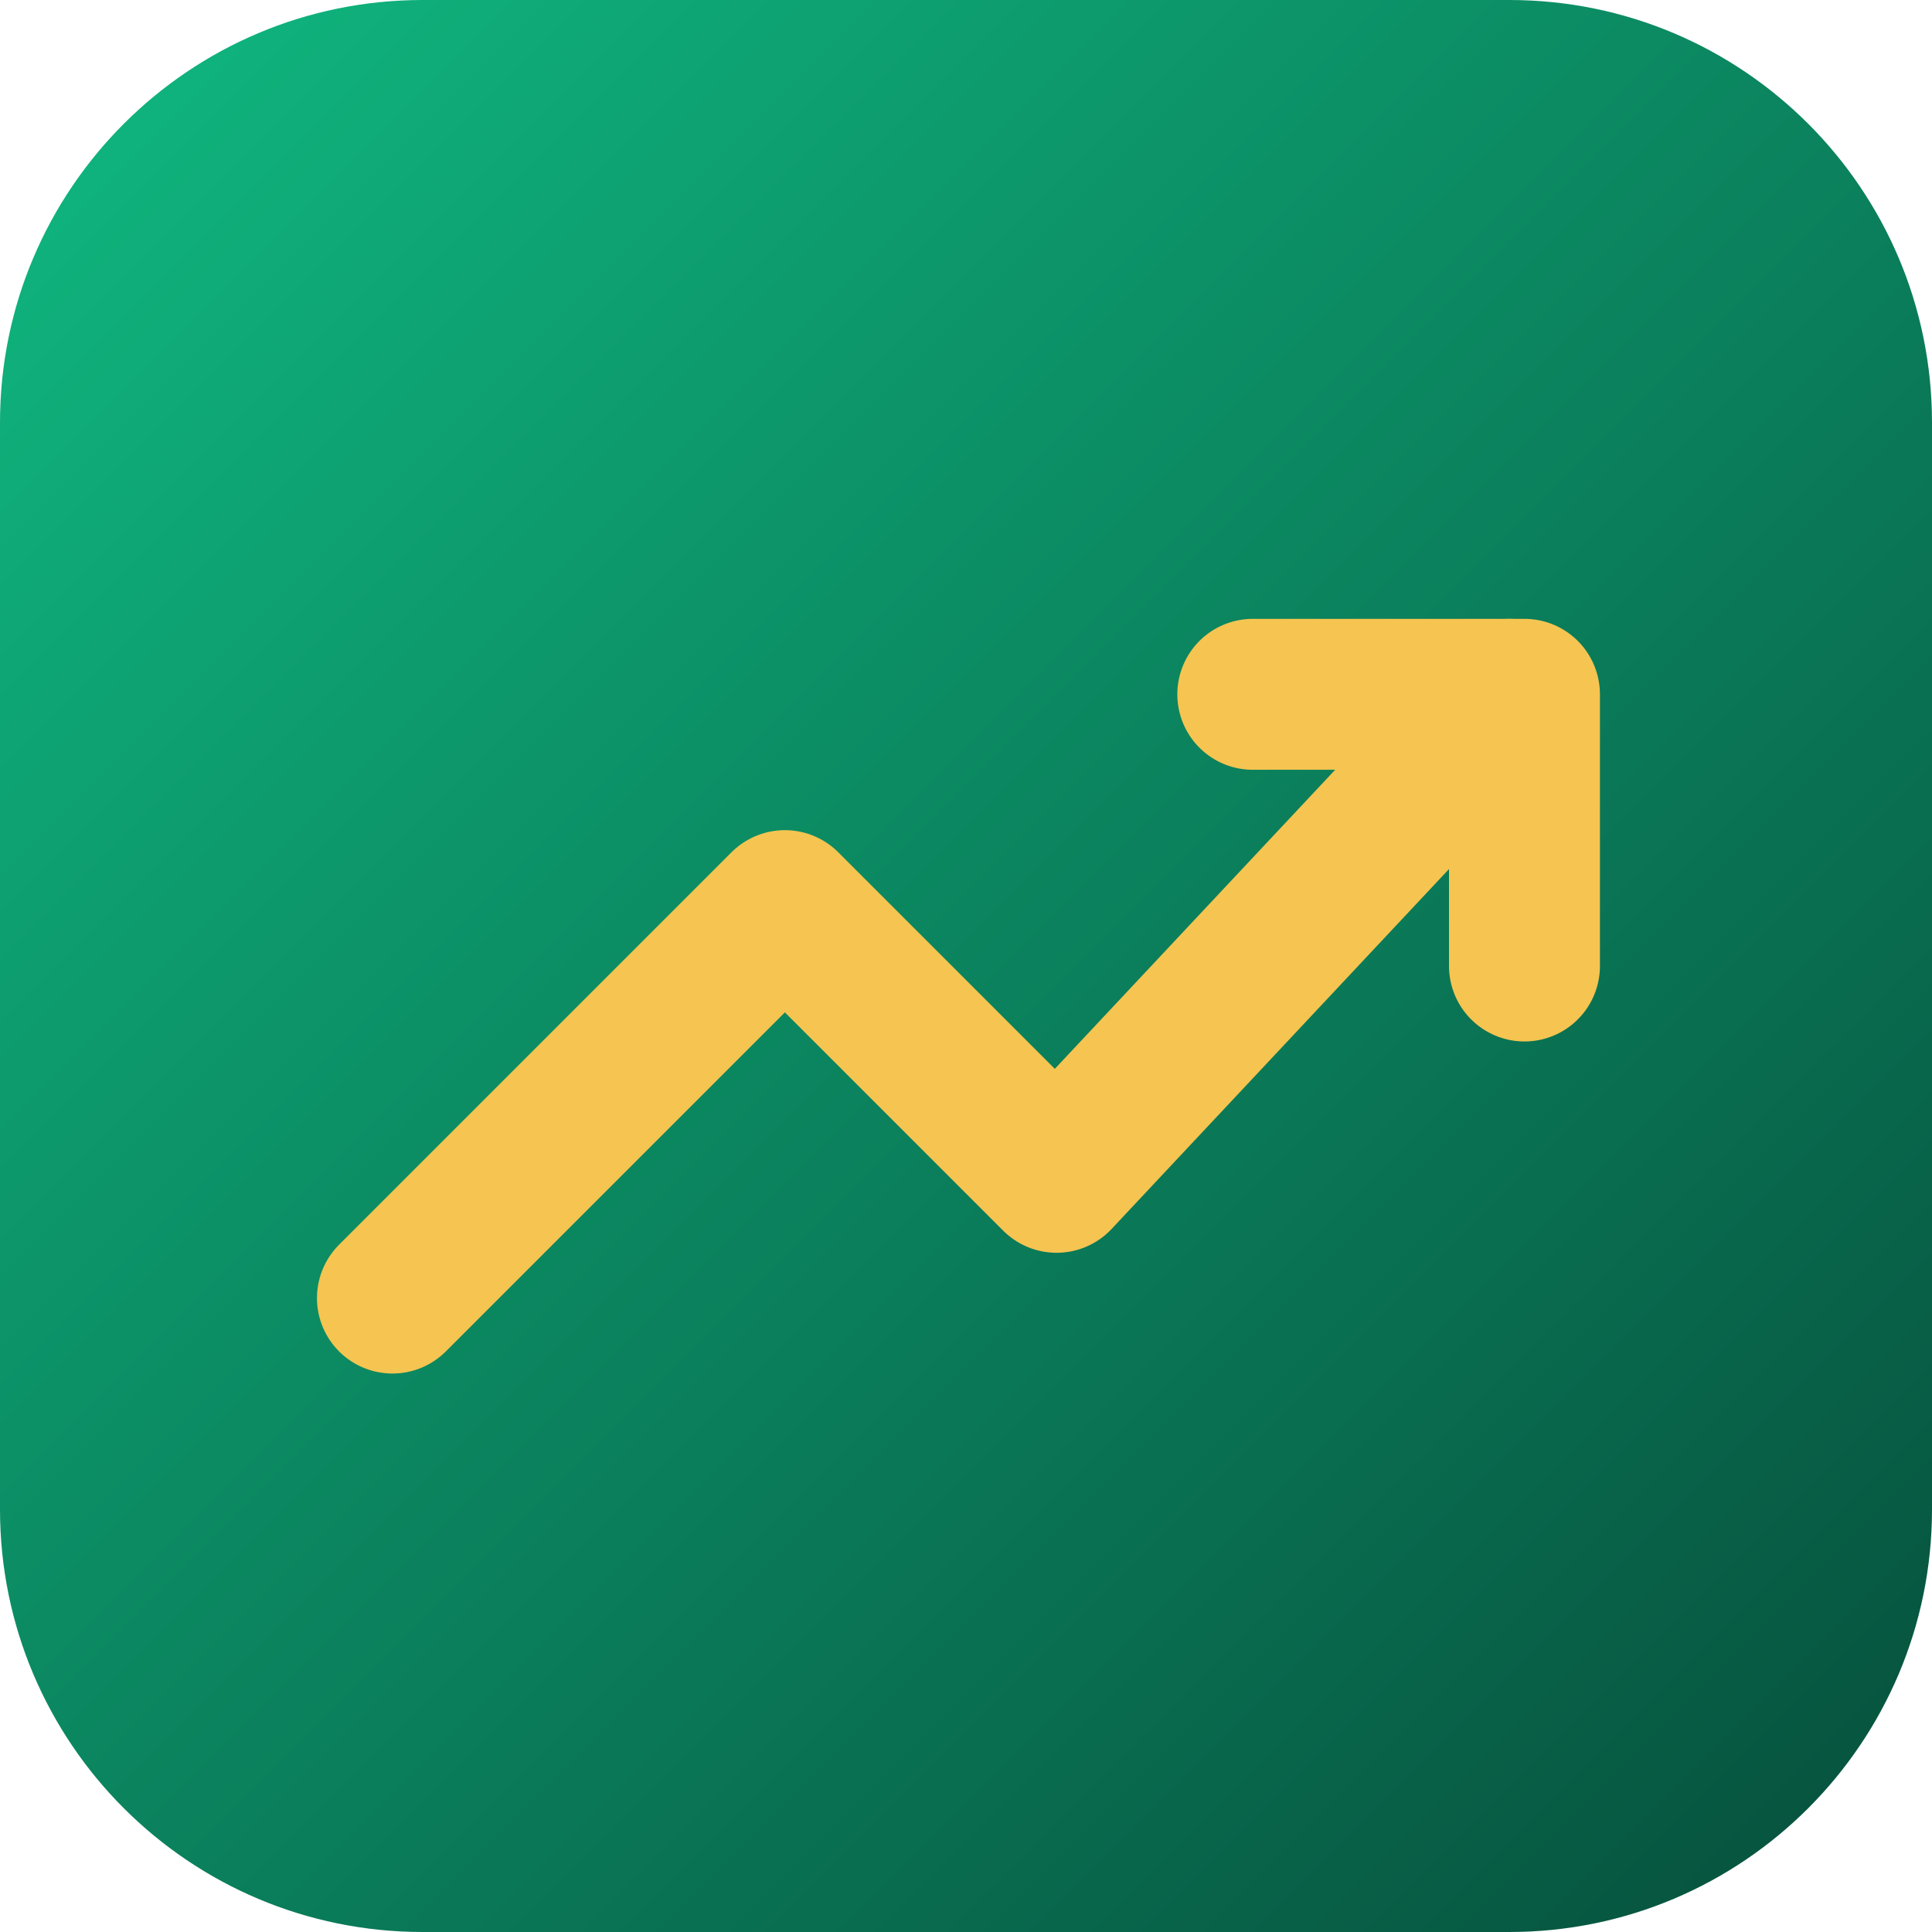
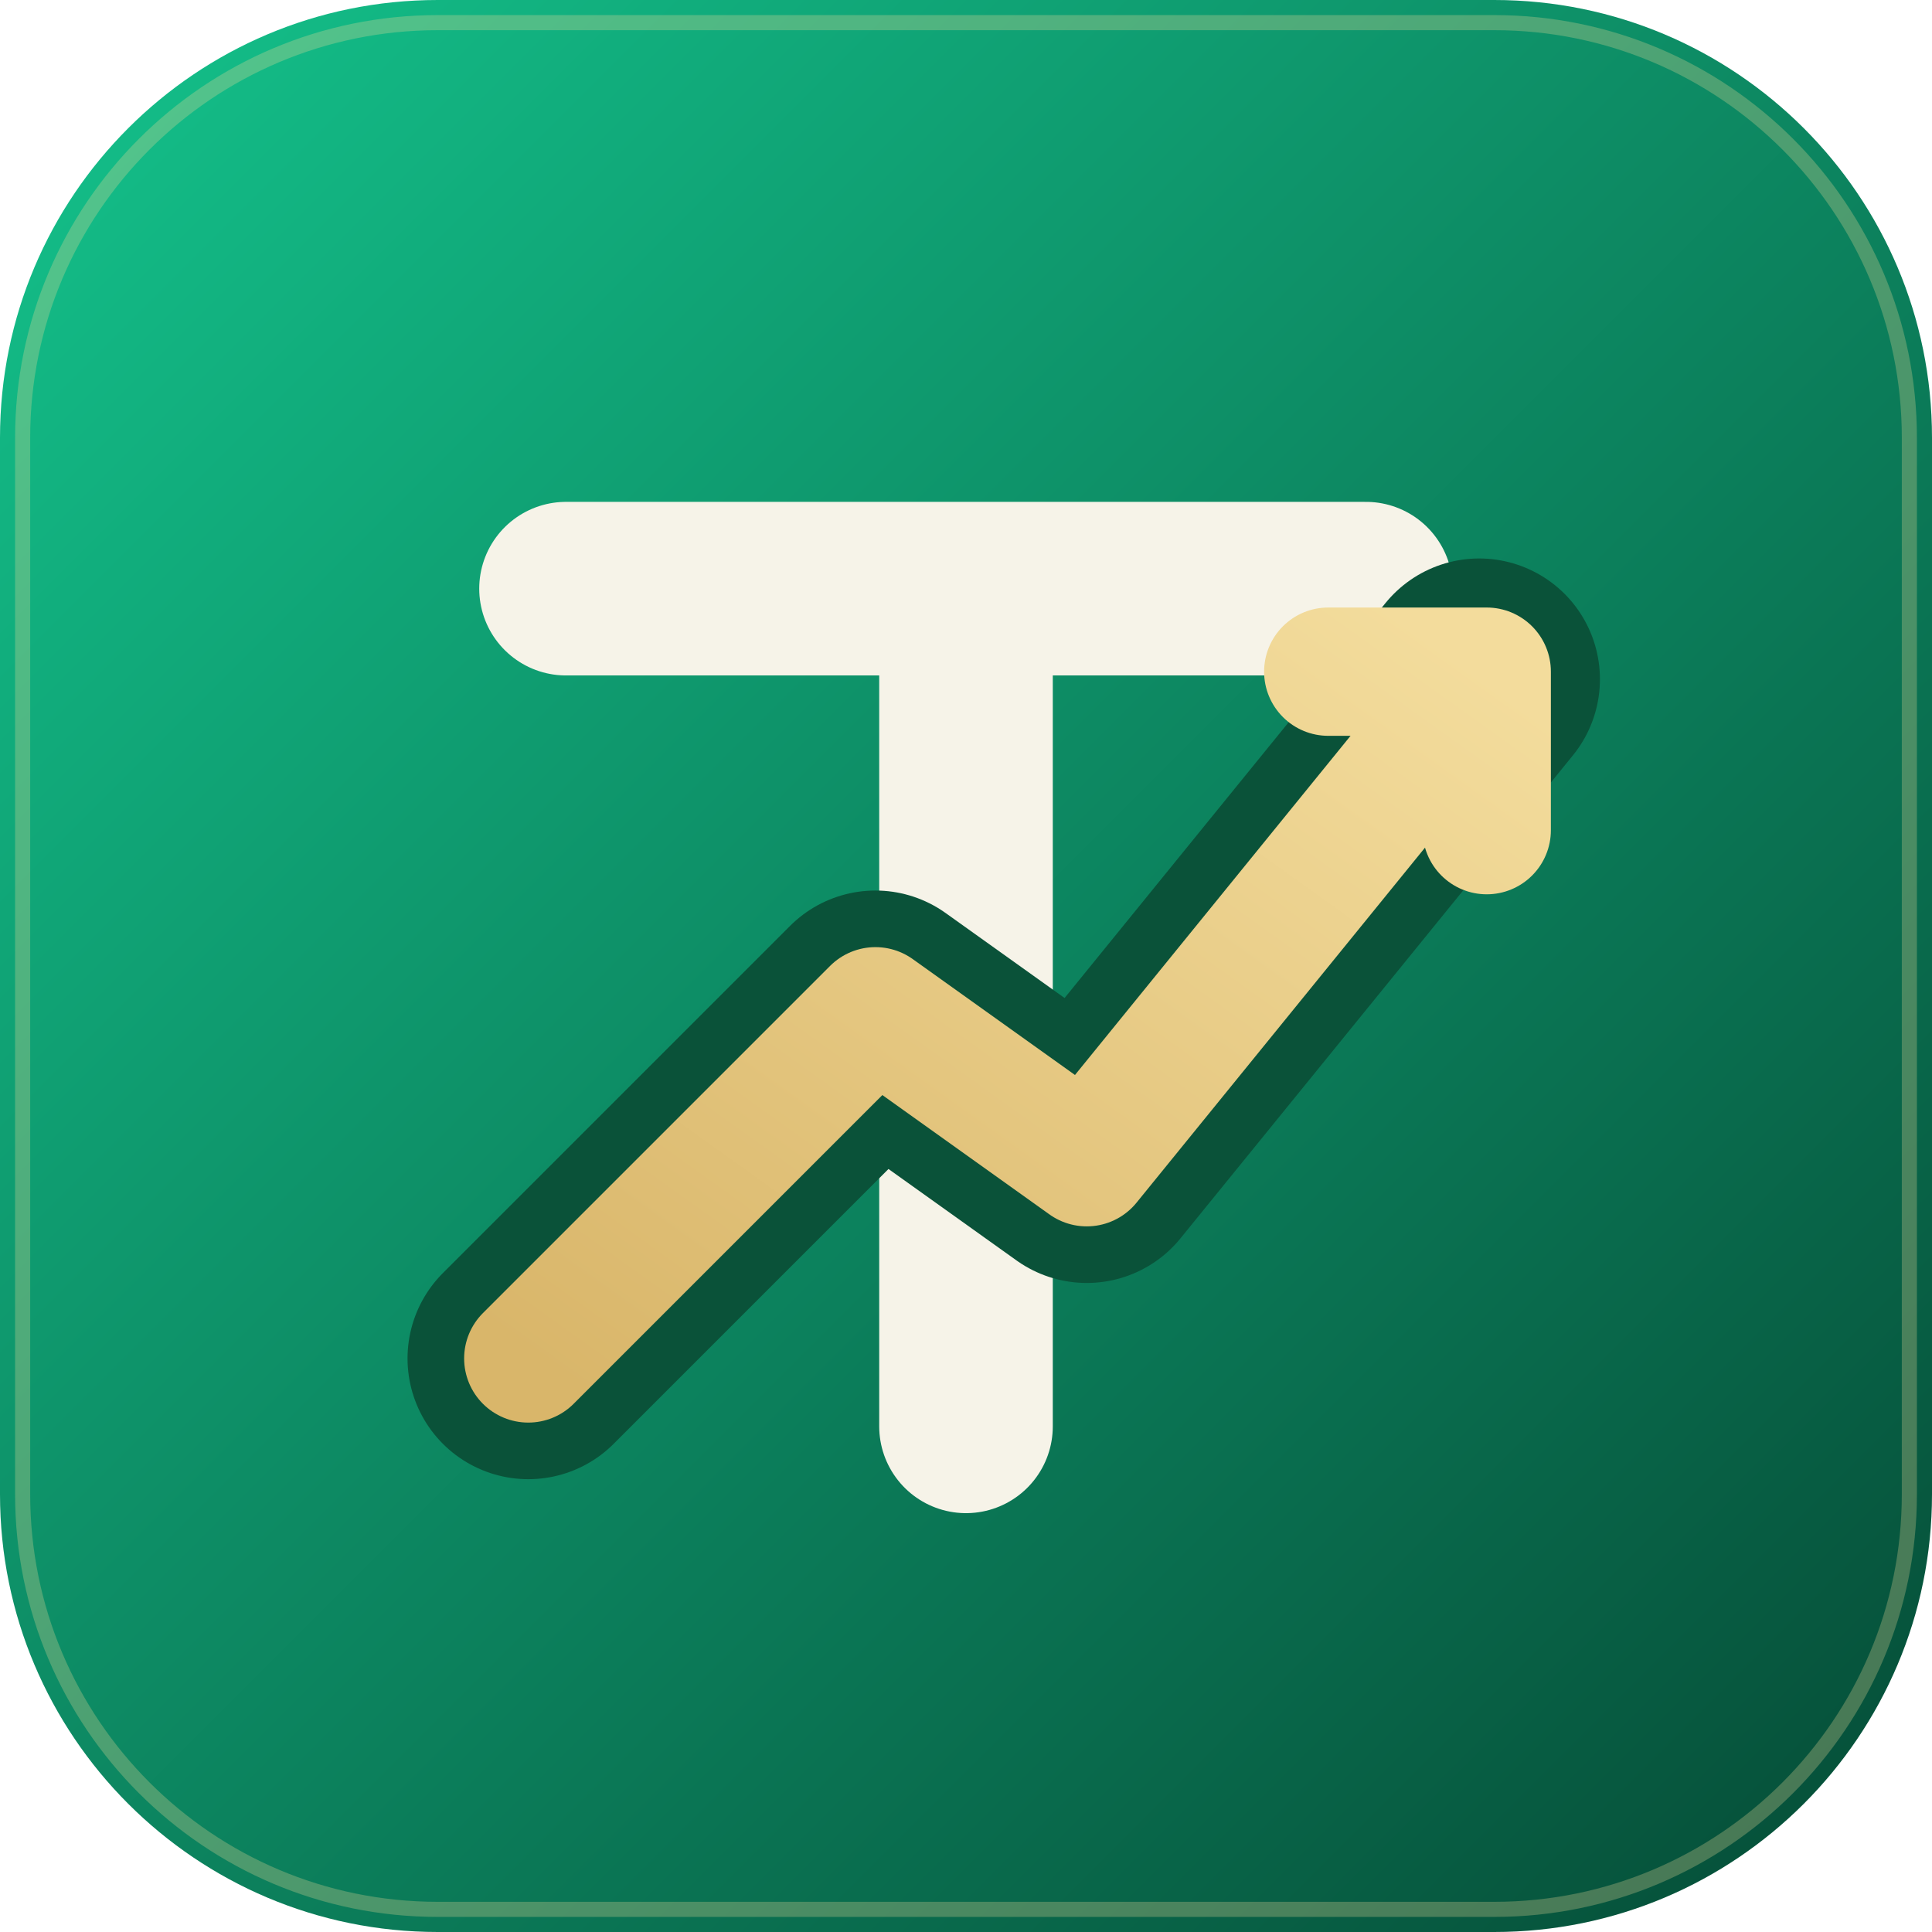
<svg xmlns="http://www.w3.org/2000/svg" viewBox="0 0 512 512">
  <defs>
-     <linearGradient id="g" x1="0" y1="0" x2="1" y2="1">
-       <stop offset="0" stop-color="#10b981" />
-       <stop offset="1" stop-color="#064e3b" />
+     <linearGradient id="t" x1="0" y1="0" x2="1" y2="1">
+       <stop offset="0" stop-color="#14c38c" />
+       <stop offset="1" stop-color="#054a35" />
+     </linearGradient>
+     <linearGradient id="g" x1="0" y1="1" x2="1" y2="0">
+       <stop offset="0" stop-color="#d9b66a" />
+       <stop offset="1" stop-color="#f3dc9c" />
    </linearGradient>
  </defs>
-   <rect width="512" height="512" rx="112" fill="url(#g)" />
-   <path d="M104 344l104-104 72 72 120-128" fill="none" stroke="#f5c451" stroke-width="40" stroke-linecap="round" stroke-linejoin="round" />
-   <path d="M332 184h72v72" fill="none" stroke="#f5c451" stroke-width="40" stroke-linecap="round" stroke-linejoin="round" />
+   <rect width="512" height="512" rx="116" fill="url(#t)" />
+   <rect x="6" y="6" width="500" height="500" rx="110" fill="none" stroke="#f3dc9c" stroke-opacity=".28" stroke-width="4" />
+   <path d="M150 156h212M256 156v222" fill="none" stroke="#f6f3e8" stroke-width="46" stroke-linecap="round" />
+   <path d="M140 360l92-92 56 40 104-128" fill="none" stroke="#0a5239" stroke-width="64" stroke-linecap="round" stroke-linejoin="round" />
+   <path d="M140 360l92-92 56 40 104-128M352 178h42v42" fill="none" stroke="url(#g)" stroke-width="34" stroke-linecap="round" stroke-linejoin="round" />
</svg>
